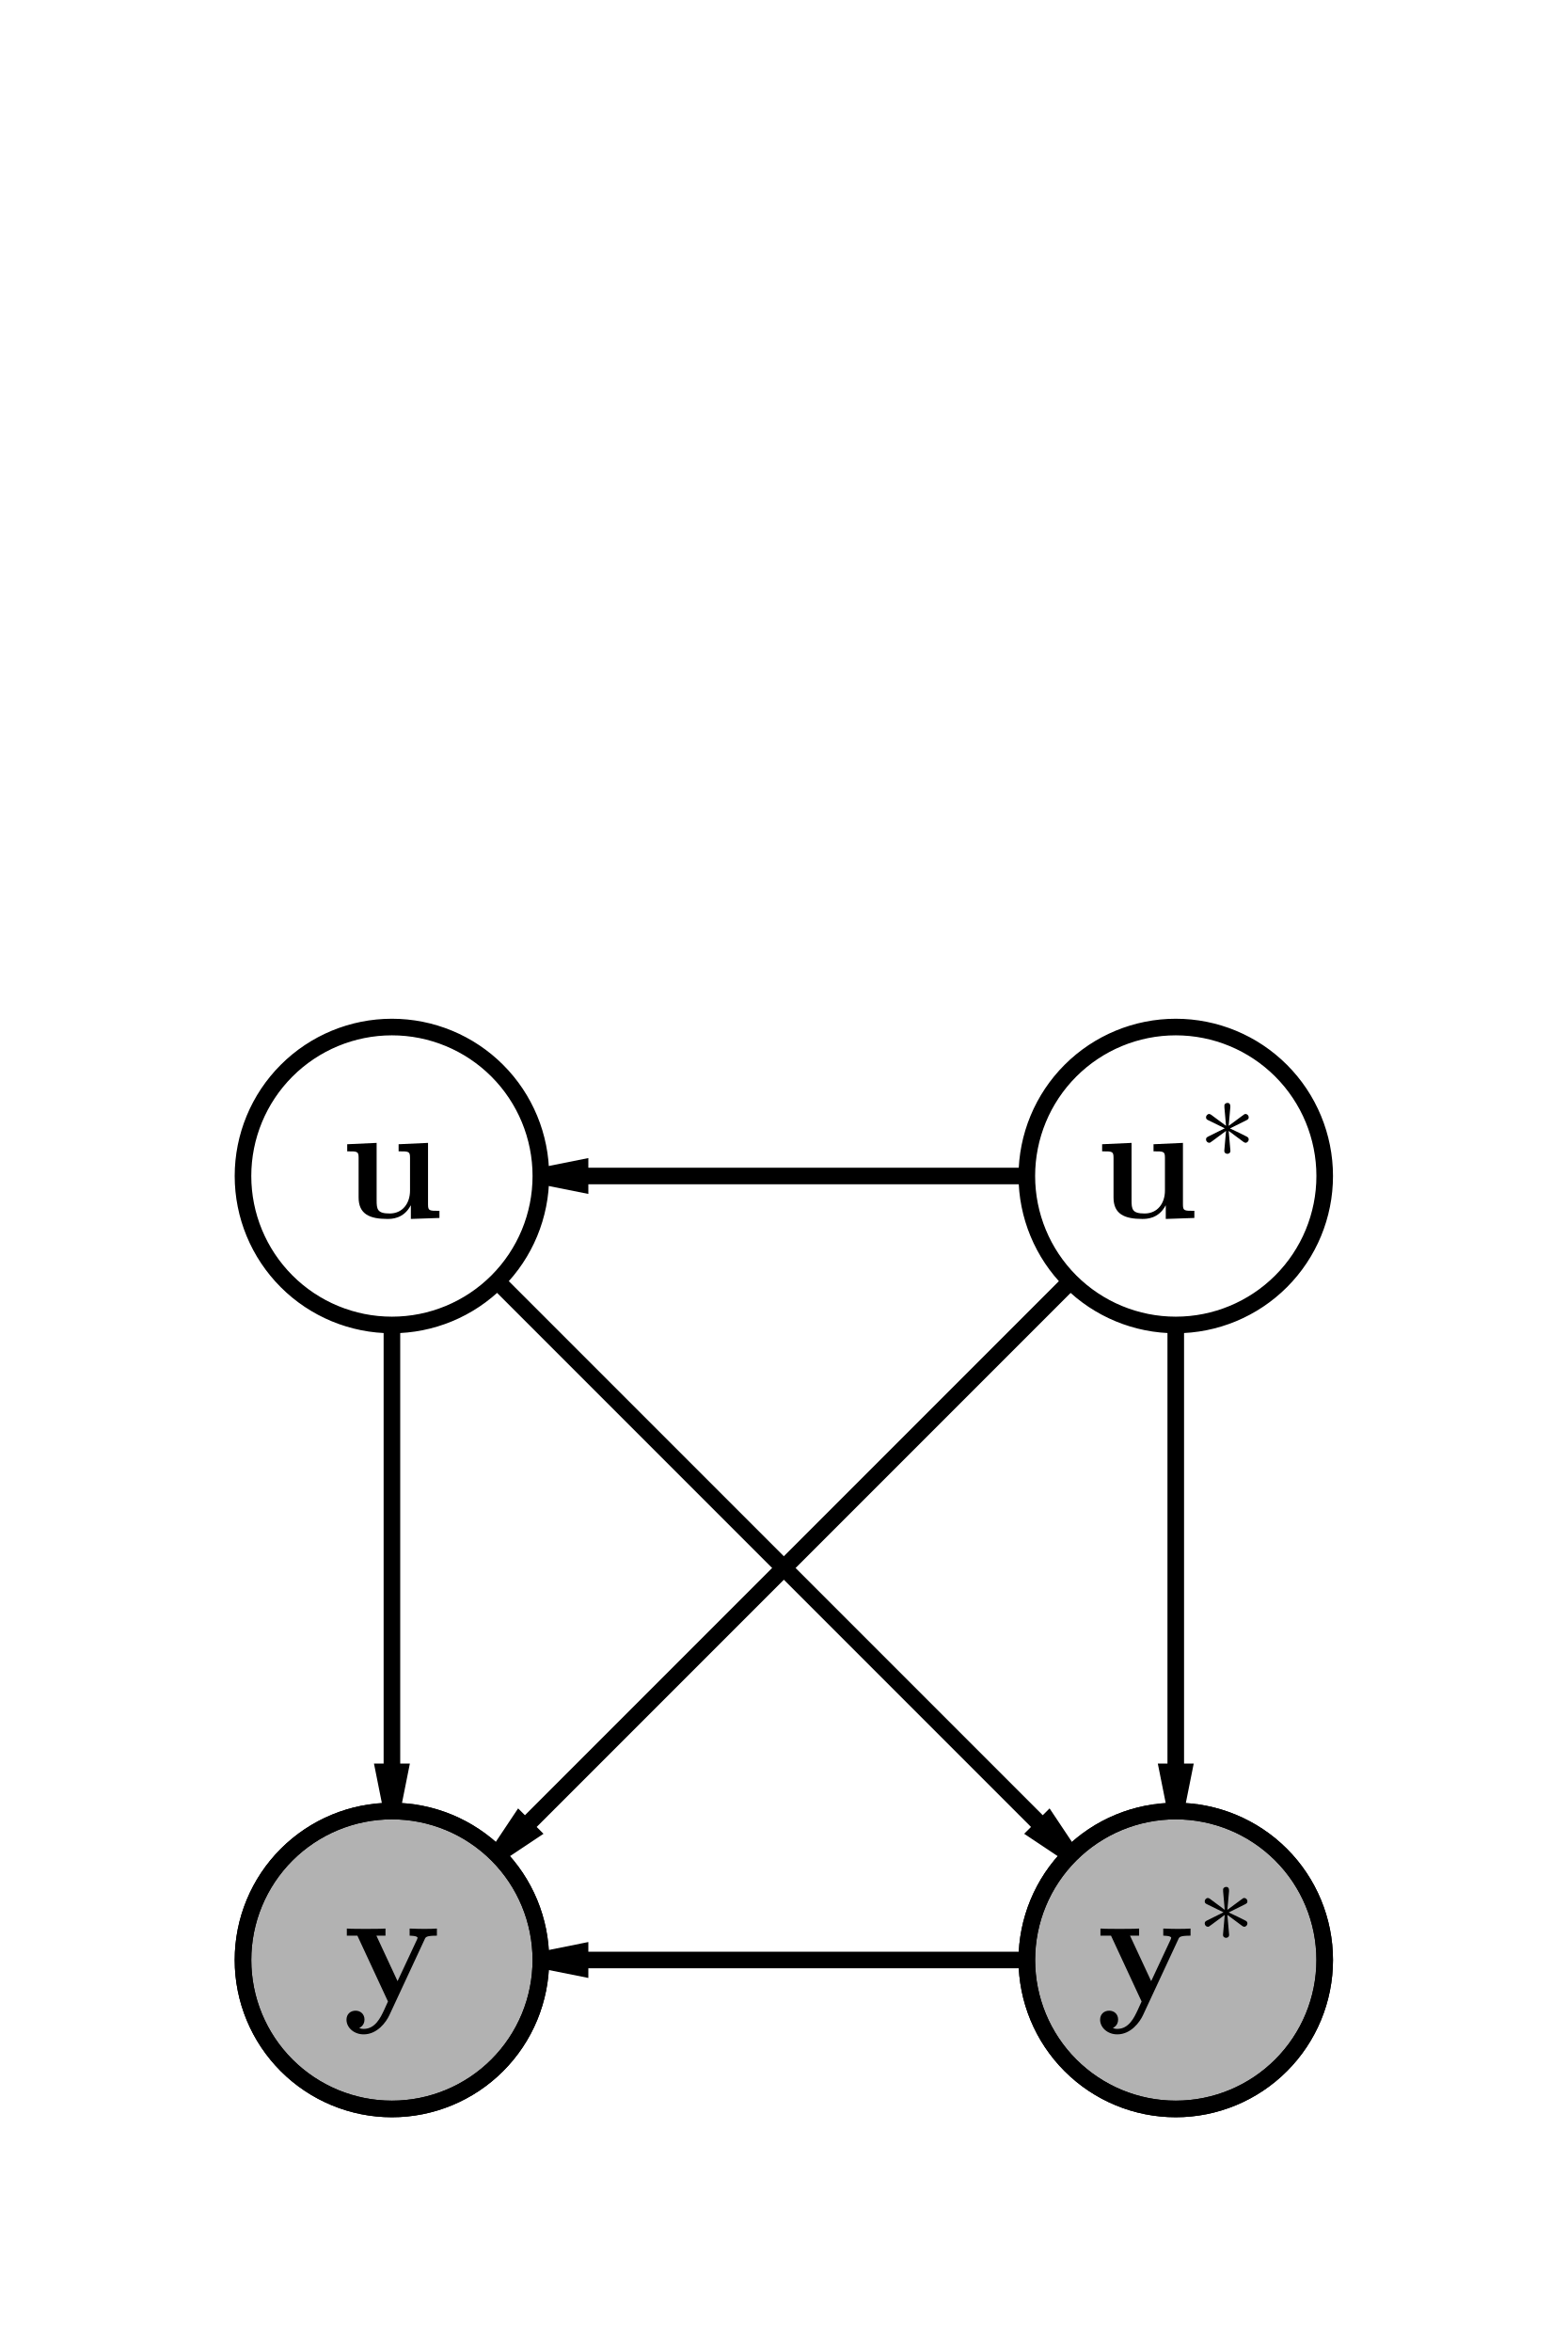
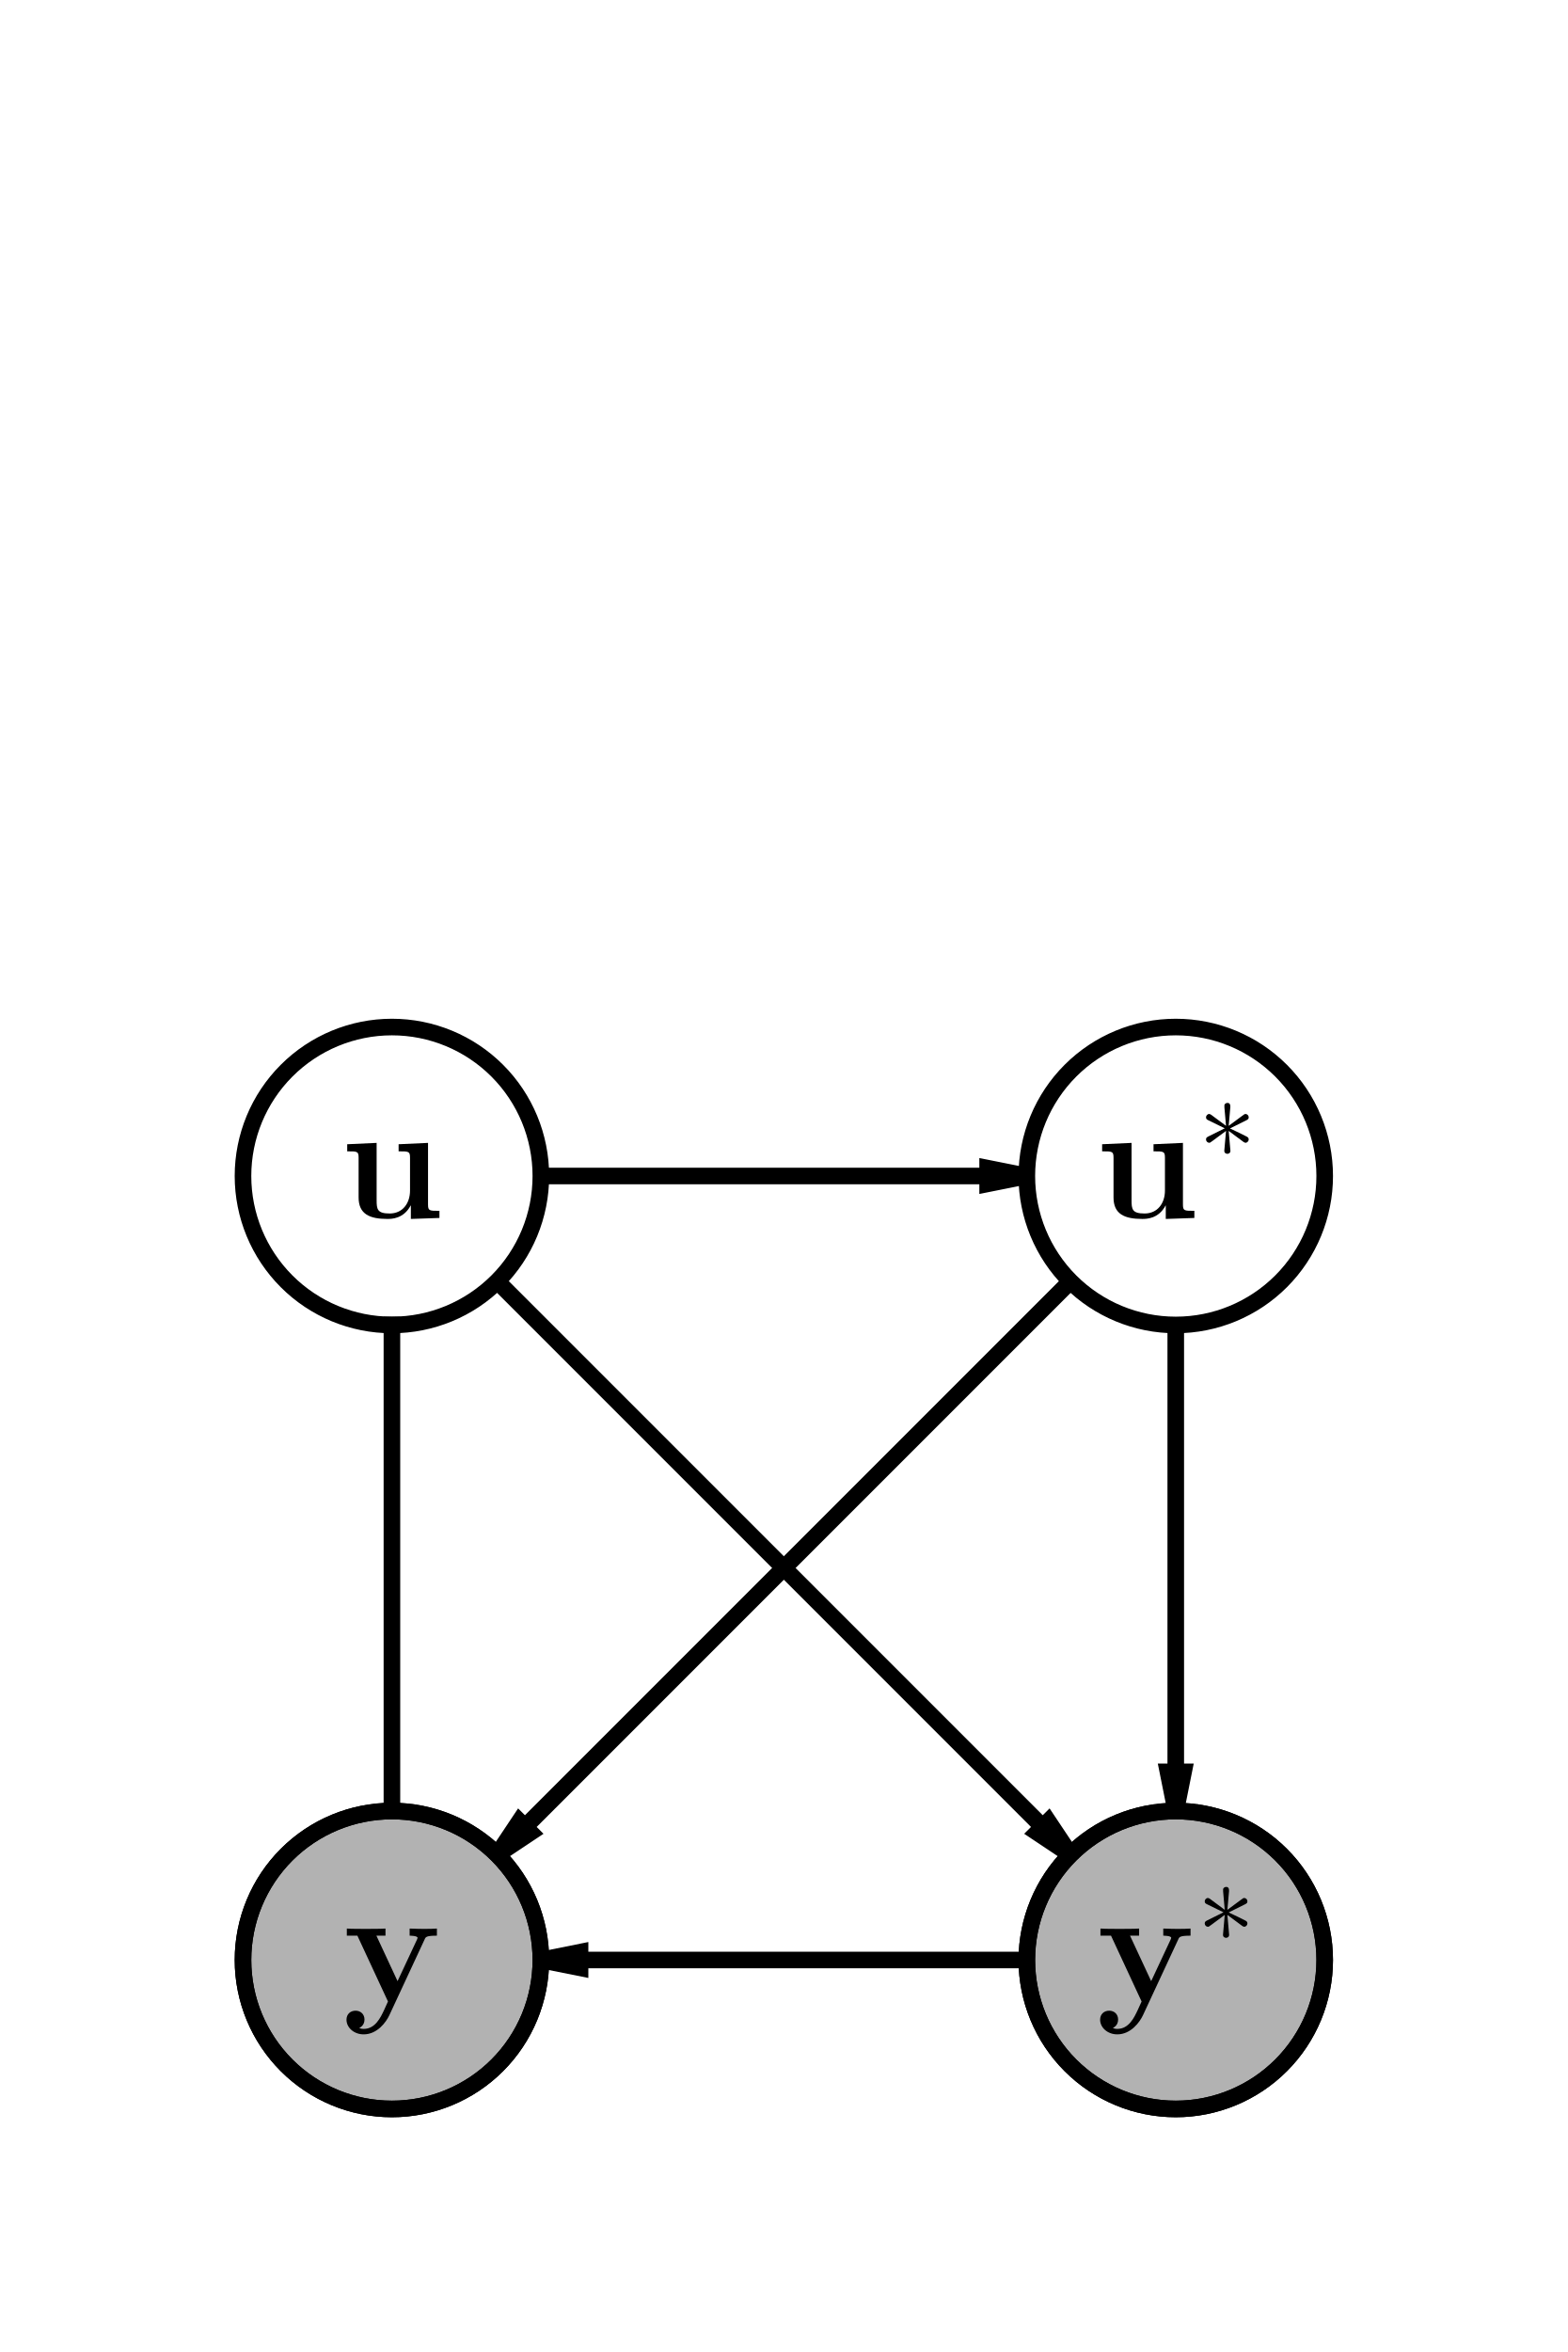
<svg xmlns="http://www.w3.org/2000/svg" xmlns:xlink="http://www.w3.org/1999/xlink" height="425.197pt" version="1.1" viewBox="0 0 283.465 425.197" width="283.465pt">
  <defs>
    <style type="text/css">
*{stroke-linecap:butt;stroke-linejoin:round;}
  </style>
  </defs>
  <g id="figure_1">
    <g id="patch_1">
      <path d="M 0 425.197  L 283.465 425.197  L 283.465 0  L 0 0  z " style="fill:none;" />
    </g>
    <g id="axes_1">
      <g id="patch_2">
-         <path clip-path="url(#pc2e3cf3315)" d="M 70.866 327.402  L 69.449 320.315  L 70.866 320.315  L 70.866 239.528  L 70.866 239.528  L 70.866 320.315  L 72.283 320.315  z " style="stroke:#000000;stroke-linejoin:miter;stroke-width:3;" />
+         <path clip-path="url(#p8ef82cd262)" d="M 89.908 335.289  L 93.917 329.276  L 94.919 330.278  L 193.557 231.64  L 193.557 231.64  L 94.919 330.278  L 95.921 331.28  z " style="stroke:#000000;stroke-linejoin:miter;stroke-width:3;" />
      </g>
      <g id="patch_3">
-         <path clip-path="url(#pc2e3cf3315)" d="M 89.908 335.289  L 93.917 329.276  L 94.919 330.278  L 193.557 231.64  L 193.557 231.64  L 94.919 330.278  L 95.921 331.28  z " style="stroke:#000000;stroke-linejoin:miter;stroke-width:3;" />
+         <path clip-path="url(#p8ef82cd262)" d="M 185.669 212.598  L 178.583 214.016  L 178.583 212.598  L 97.795 212.598  L 97.795 212.598  L 178.583 212.598  L 178.583 211.181  z " style="stroke:#000000;stroke-linejoin:miter;stroke-width:3;" />
      </g>
      <g id="patch_4">
-         <path clip-path="url(#pc2e3cf3315)" d="M 97.795 212.598  L 104.882 211.181  L 104.882 212.598  L 185.669 212.598  L 185.669 212.598  L 104.882 212.598  L 104.882 214.016  z " style="stroke:#000000;stroke-linejoin:miter;stroke-width:3;" />
+         <path clip-path="url(#p8ef82cd262)" d="M 97.795 354.331  L 104.882 352.913  L 104.882 354.331  L 185.669 354.331  L 185.669 354.331  L 104.882 354.331  L 104.882 355.748  z " style="stroke:#000000;stroke-linejoin:miter;stroke-width:3;" />
      </g>
      <g id="patch_5">
-         <path clip-path="url(#pc2e3cf3315)" d="M 97.795 354.331  L 104.882 352.913  L 104.882 354.331  L 185.669 354.331  L 185.669 354.331  L 104.882 354.331  L 104.882 355.748  z " style="stroke:#000000;stroke-linejoin:miter;stroke-width:3;" />
+         <path clip-path="url(#p8ef82cd262)" d="M 212.598 327.402  L 211.181 320.315  L 212.598 320.315  L 212.598 239.528  L 212.598 239.528  L 212.598 320.315  L 214.016 320.315  z " style="stroke:#000000;stroke-linejoin:miter;stroke-width:3;" />
      </g>
      <g id="patch_6">
-         <path clip-path="url(#pc2e3cf3315)" d="M 212.598 327.402  L 211.181 320.315  L 212.598 320.315  L 212.598 239.528  L 212.598 239.528  L 212.598 320.315  L 214.016 320.315  z " style="stroke:#000000;stroke-linejoin:miter;stroke-width:3;" />
+         <path clip-path="url(#p8ef82cd262)" d="M 193.557 335.289  L 187.543 331.28  L 188.546 330.278  L 89.908 231.64  L 89.908 231.64  L 188.546 330.278  L 189.548 329.276  z " style="stroke:#000000;stroke-linejoin:miter;stroke-width:3;" />
      </g>
      <g id="patch_7">
-         <path clip-path="url(#pc2e3cf3315)" d="M 193.557 335.289  L 187.543 331.28  L 188.546 330.278  L 89.908 231.64  L 89.908 231.64  L 188.546 330.278  L 189.548 329.276  z " style="stroke:#000000;stroke-linejoin:miter;stroke-width:3;" />
+         <path clip-path="url(#p8ef82cd262)" d="M 70.866 381.26  C 78.008 381.26 84.858 378.422 89.908 373.372  C 94.958 368.323 97.795 361.472 97.795 354.331  C 97.795 347.189 94.958 340.339 89.908 335.289  C 84.858 330.239 78.008 327.402 70.866 327.402  C 63.724 327.402 56.874 330.239 51.824 335.289  C 46.774 340.339 43.937 347.189 43.937 354.331  C 43.937 361.472 46.774 368.323 51.824 373.372  C 56.874 378.422 63.724 381.26 70.866 381.26  z " style="fill:#b2b2b2;stroke:#000000;stroke-linejoin:miter;stroke-width:3;" />
      </g>
      <g id="patch_8">
-         <path clip-path="url(#pc2e3cf3315)" d="M 70.866 381.26  C 78.008 381.26 84.858 378.422 89.908 373.372  C 94.958 368.323 97.795 361.472 97.795 354.331  C 97.795 347.189 94.958 340.339 89.908 335.289  C 84.858 330.239 78.008 327.402 70.866 327.402  C 63.724 327.402 56.874 330.239 51.824 335.289  C 46.774 340.339 43.937 347.189 43.937 354.331  C 43.937 361.472 46.774 368.323 51.824 373.372  C 56.874 378.422 63.724 381.26 70.866 381.26  z " style="fill:#b2b2b2;stroke:#000000;stroke-linejoin:miter;stroke-width:3;" />
+         <path clip-path="url(#p8ef82cd262)" d="M 70.866 381.26  C 78.008 381.26 84.858 378.422 89.908 373.372  C 94.958 368.323 97.795 361.472 97.795 354.331  C 97.795 347.189 94.958 340.339 89.908 335.289  C 84.858 330.239 78.008 327.402 70.866 327.402  C 63.724 327.402 56.874 330.239 51.824 335.289  C 46.774 340.339 43.937 347.189 43.937 354.331  C 43.937 361.472 46.774 368.323 51.824 373.372  C 56.874 378.422 63.724 381.26 70.866 381.26  z " style="fill:none;stroke:#000000;stroke-linejoin:miter;stroke-width:3;" />
      </g>
      <g id="patch_9">
-         <path clip-path="url(#pc2e3cf3315)" d="M 70.866 381.26  C 78.008 381.26 84.858 378.422 89.908 373.372  C 94.958 368.323 97.795 361.472 97.795 354.331  C 97.795 347.189 94.958 340.339 89.908 335.289  C 84.858 330.239 78.008 327.402 70.866 327.402  C 63.724 327.402 56.874 330.239 51.824 335.289  C 46.774 340.339 43.937 347.189 43.937 354.331  C 43.937 361.472 46.774 368.323 51.824 373.372  C 56.874 378.422 63.724 381.26 70.866 381.26  z " style="fill:none;stroke:#000000;stroke-linejoin:miter;stroke-width:3;" />
+         <path clip-path="url(#p8ef82cd262)" d="M 70.866 239.528  C 78.008 239.528 84.858 236.69 89.908 231.64  C 94.958 226.59 97.795 219.74 97.795 212.598  C 97.795 205.457 94.958 198.607 89.908 193.557  C 84.858 188.507 78.008 185.669 70.866 185.669  C 63.724 185.669 56.874 188.507 51.824 193.557  C 46.774 198.607 43.937 205.457 43.937 212.598  C 43.937 219.74 46.774 226.59 51.824 231.64  C 56.874 236.69 63.724 239.528 70.866 239.528  z " style="fill:none;stroke:#000000;stroke-linejoin:miter;stroke-width:3;" />
      </g>
      <g id="patch_10">
-         <path clip-path="url(#pc2e3cf3315)" d="M 70.866 239.528  C 78.008 239.528 84.858 236.69 89.908 231.64  C 94.958 226.59 97.795 219.74 97.795 212.598  C 97.795 205.457 94.958 198.607 89.908 193.557  C 84.858 188.507 78.008 185.669 70.866 185.669  C 63.724 185.669 56.874 188.507 51.824 193.557  C 46.774 198.607 43.937 205.457 43.937 212.598  C 43.937 219.74 46.774 226.59 51.824 231.64  C 56.874 236.69 63.724 239.528 70.866 239.528  z " style="fill:none;stroke:#000000;stroke-linejoin:miter;stroke-width:3;" />
+         <path clip-path="url(#p8ef82cd262)" d="M 212.598 381.26  C 219.74 381.26 226.59 378.422 231.64 373.372  C 236.69 368.323 239.528 361.472 239.528 354.331  C 239.528 347.189 236.69 340.339 231.64 335.289  C 226.59 330.239 219.74 327.402 212.598 327.402  C 205.457 327.402 198.607 330.239 193.557 335.289  C 188.507 340.339 185.669 347.189 185.669 354.331  C 185.669 361.472 188.507 368.323 193.557 373.372  C 198.607 378.422 205.457 381.26 212.598 381.26  z " style="fill:#b2b2b2;stroke:#000000;stroke-linejoin:miter;stroke-width:3;" />
      </g>
      <g id="patch_11">
-         <path clip-path="url(#pc2e3cf3315)" d="M 212.598 381.26  C 219.74 381.26 226.59 378.422 231.64 373.372  C 236.69 368.323 239.528 361.472 239.528 354.331  C 239.528 347.189 236.69 340.339 231.64 335.289  C 226.59 330.239 219.74 327.402 212.598 327.402  C 205.457 327.402 198.607 330.239 193.557 335.289  C 188.507 340.339 185.669 347.189 185.669 354.331  C 185.669 361.472 188.507 368.323 193.557 373.372  C 198.607 378.422 205.457 381.26 212.598 381.26  z " style="fill:#b2b2b2;stroke:#000000;stroke-linejoin:miter;stroke-width:3;" />
+         <path clip-path="url(#p8ef82cd262)" d="M 212.598 381.26  C 219.74 381.26 226.59 378.422 231.64 373.372  C 236.69 368.323 239.528 361.472 239.528 354.331  C 239.528 347.189 236.69 340.339 231.64 335.289  C 226.59 330.239 219.74 327.402 212.598 327.402  C 205.457 327.402 198.607 330.239 193.557 335.289  C 188.507 340.339 185.669 347.189 185.669 354.331  C 185.669 361.472 188.507 368.323 193.557 373.372  C 198.607 378.422 205.457 381.26 212.598 381.26  z " style="fill:none;stroke:#000000;stroke-linejoin:miter;stroke-width:3;" />
      </g>
      <g id="patch_12">
-         <path clip-path="url(#pc2e3cf3315)" d="M 212.598 381.26  C 219.74 381.26 226.59 378.422 231.64 373.372  C 236.69 368.323 239.528 361.472 239.528 354.331  C 239.528 347.189 236.69 340.339 231.64 335.289  C 226.59 330.239 219.74 327.402 212.598 327.402  C 205.457 327.402 198.607 330.239 193.557 335.289  C 188.507 340.339 185.669 347.189 185.669 354.331  C 185.669 361.472 188.507 368.323 193.557 373.372  C 198.607 378.422 205.457 381.26 212.598 381.26  z " style="fill:none;stroke:#000000;stroke-linejoin:miter;stroke-width:3;" />
-       </g>
-       <g id="patch_13">
-         <path clip-path="url(#pc2e3cf3315)" d="M 212.598 239.528  C 219.74 239.528 226.59 236.69 231.64 231.64  C 236.69 226.59 239.528 219.74 239.528 212.598  C 239.528 205.457 236.69 198.607 231.64 193.557  C 226.59 188.507 219.74 185.669 212.598 185.669  C 205.457 185.669 198.607 188.507 193.557 193.557  C 188.507 198.607 185.669 205.457 185.669 212.598  C 185.669 219.74 188.507 226.59 193.557 231.64  C 198.607 236.69 205.457 239.528 212.598 239.528  z " style="fill:none;stroke:#000000;stroke-linejoin:miter;stroke-width:3;" />
+         <path clip-path="url(#p8ef82cd262)" d="M 212.598 239.528  C 219.74 239.528 226.59 236.69 231.64 231.64  C 236.69 226.59 239.528 219.74 239.528 212.598  C 239.528 205.457 236.69 198.607 231.64 193.557  C 226.59 188.507 219.74 185.669 212.598 185.669  C 205.457 185.669 198.607 188.507 193.557 193.557  C 188.507 198.607 185.669 205.457 185.669 212.598  C 185.669 219.74 188.507 226.59 193.557 231.64  C 198.607 236.69 205.457 239.528 212.598 239.528  z " style="fill:none;stroke:#000000;stroke-linejoin:miter;stroke-width:3;" />
      </g>
      <g id="matplotlib.axis_1" />
      <g id="matplotlib.axis_2" />
+       <g id="line2d_1">
+         <path clip-path="url(#p8ef82cd262)" d="M 70.866 239.528  L 70.866 327.402  " style="fill:none;stroke:#000000;stroke-linecap:square;stroke-width:3;" />
+       </g>
      <g id="text_1">
        <defs>
          <path d="M 49.5 37.5  C 50.094 38.891 50.5 39.688 56.906 39.688  L 56.906 44  C 53.5 43.797 53.094 43.797 49 43.797  C 46.297 43.797 46.094 43.797 40.406 44  L 40.406 39.688  C 40.5 39.688 45.203 39.688 45.203 38.391  C 45.203 38.094 44.906 37.5 44.797 37.203  L 33.094 12.188  L 20.297 39.688  L 25.797 39.688  L 25.797 44  C 23.406 43.797 16.594 43.797 13.797 43.797  C 10.906 43.797 5 43.797 2.406 44  L 2.406 39.688  L 8.797 39.688  L 27.297 -0.125  C 26.797 -1.312 25.406 -4.203 24.906 -5.391  C 22.797 -9.859 19.594 -16.703 12.594 -16.703  C 12.203 -16.703 11 -16.703 9.906 -16.109  C 10.094 -16.016 13.094 -14.828 13.094 -11.047  C 13.094 -7.766 10.703 -5.688 7.703 -5.688  C 4.594 -5.688 2.203 -7.766 2.203 -11.141  C 2.203 -15.812 6.594 -20 12.594 -20  C 20.797 -20 26.203 -12.641 28.203 -8.266  z " id="CMBX12-121" />
        </defs>
        <g transform="translate(61.99316 361.7952)scale(0.3 -0.3)">
          <use transform="scale(0.996264)" xlink:href="#CMBX12-121" />
        </g>
      </g>
      <g id="text_2">
        <defs>
          <path d="M 35.297 44.188  L 35.297 39.891  C 41.5 39.891 42.203 39.891 42.203 35.953  L 42.203 16.141  C 42.203 8.453 37.703 2.297 29.906 2.297  C 22.406 2.297 22 4.812 22 10.375  L 22 45  L 4.203 44.188  L 4.203 39.891  C 10.406 39.891 11.094 39.891 11.094 35.953  L 11.094 12  C 11.094 1.891 17.797 -1 28.5 -1  C 30.906 -1 38.297 -1 42.594 7.141  L 42.703 7.141  L 42.703 -1  L 60 -0.406  L 60 3.906  C 53.797 3.906 53.094 3.906 53.094 7.844  L 53.094 45  z " id="CMBX12-117" />
        </defs>
        <g transform="translate(61.52617 220.0629)scale(0.3 -0.3)">
          <use transform="scale(0.996264)" xlink:href="#CMBX12-117" />
        </g>
      </g>
      <g id="text_3">
        <defs>
          <path d="M 27.5 43.156  C 27.594 44.578 27.594 47 25 47  C 23.406 47 22.094 45.688 22.406 44.375  L 22.406 43.047  L 23.797 27.188  L 11 36.703  C 10.094 37.219 9.906 37.422 9.203 37.422  C 7.797 37.422 6.5 35.984 6.5 34.562  C 6.5 32.922 7.5 32.516 8.5 32  L 22.703 25.047  L 8.906 18.188  C 7.297 17.375 6.5 16.953 6.5 15.422  C 6.5 13.891 7.797 12.562 9.203 12.562  C 9.906 12.562 10.094 12.562 12.594 14.5  L 23.797 22.797  L 22.297 5.609  C 22.297 3.5 24.094 3 24.906 3  C 26.094 3 27.594 3.688 27.594 5.609  L 26.094 22.797  L 38.906 13.281  C 39.797 12.766 40 12.562 40.703 12.562  C 42.094 12.562 43.406 14 43.406 15.422  C 43.406 16.953 42.5 17.469 41.297 18.078  C 35.297 21.156 35.094 21.156 27.203 24.938  L 41 31.797  C 42.594 32.609 43.406 33.016 43.406 34.562  C 43.406 36.094 42.094 37.422 40.703 37.422  C 40 37.422 39.797 37.422 37.297 35.484  L 26.094 27.188  z " id="CMSY10-3" />
        </defs>
        <g transform="translate(198.2616 361.7952)scale(0.3 -0.3)">
          <use transform="scale(0.996264)" xlink:href="#CMBX12-121" />
          <use transform="translate(60.70984 36.15364)scale(0.697382)" xlink:href="#CMSY10-3" />
        </g>
      </g>
      <g id="text_4">
        <g transform="translate(198.0281 220.0629)scale(0.3 -0.3)">
          <use transform="scale(0.996264)" xlink:href="#CMBX12-117" />
          <use transform="translate(62.2665 36.15364)scale(0.697382)" xlink:href="#CMSY10-3" />
        </g>
      </g>
    </g>
  </g>
  <defs>
-     <clipPath id="pc2e3cf3315">
+     <clipPath id="p8ef82cd262">
      <rect height="425.197" width="283.465" x="0" y="0" />
    </clipPath>
  </defs>
</svg>
